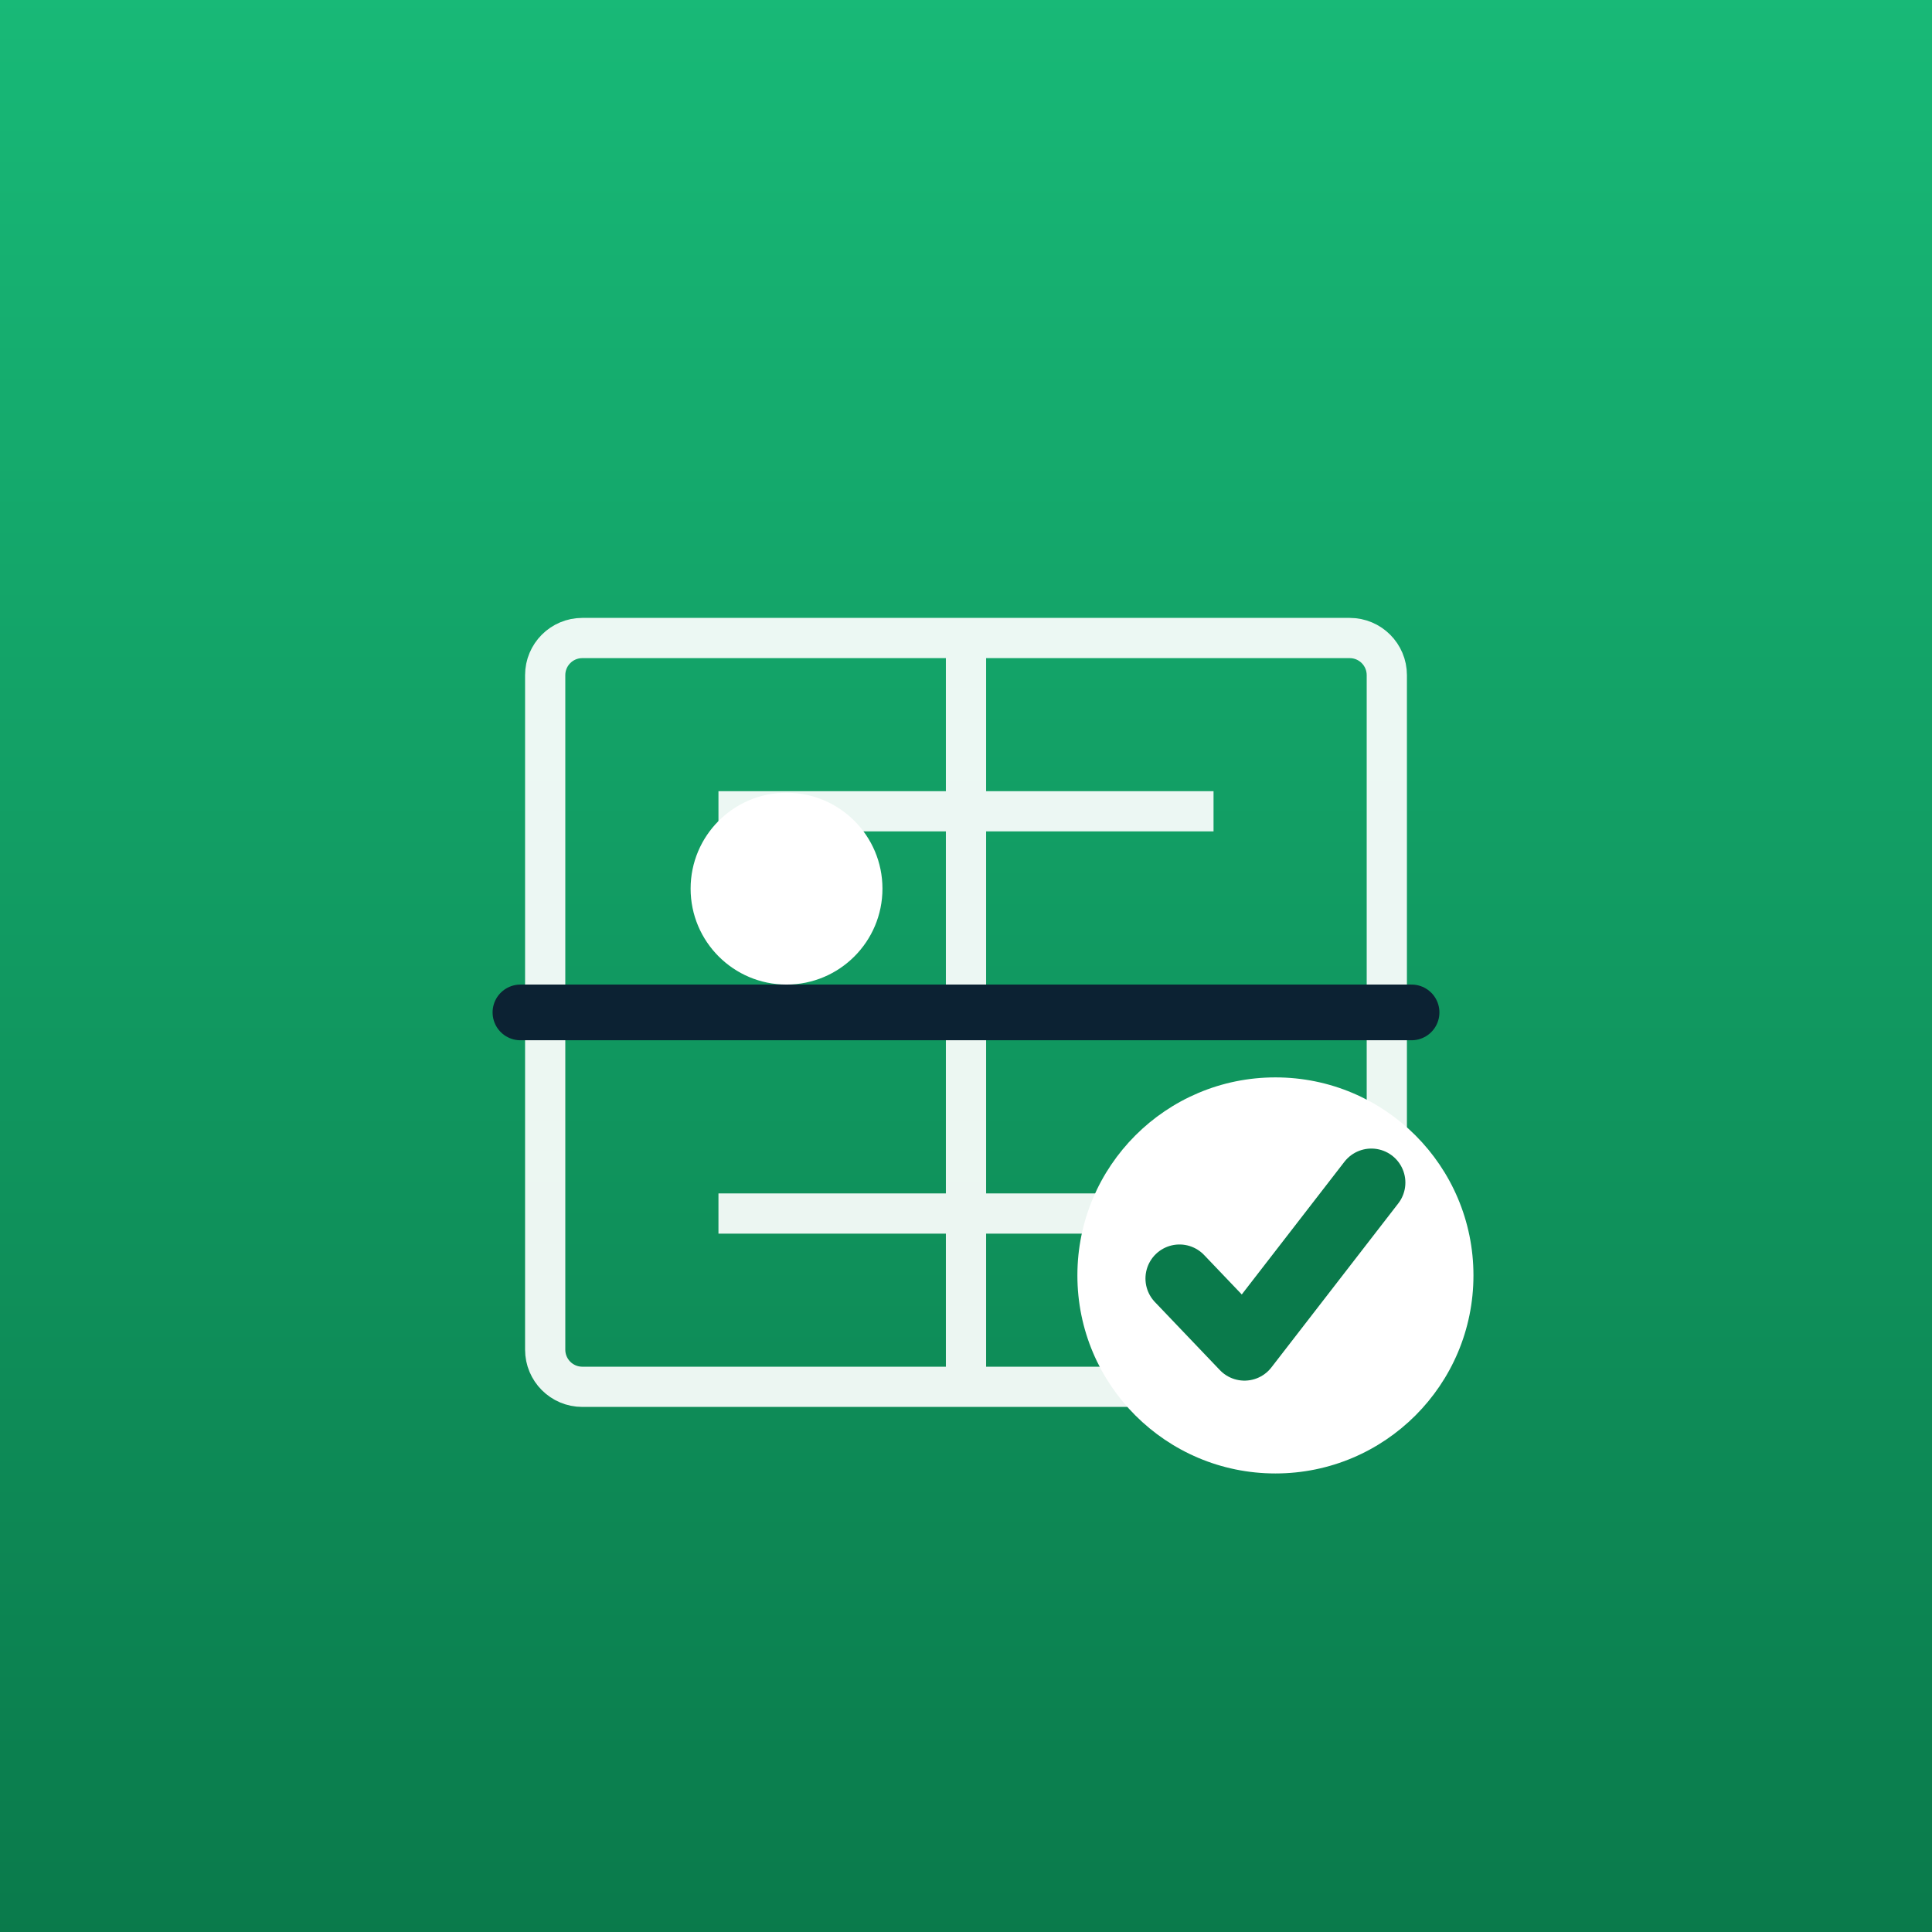
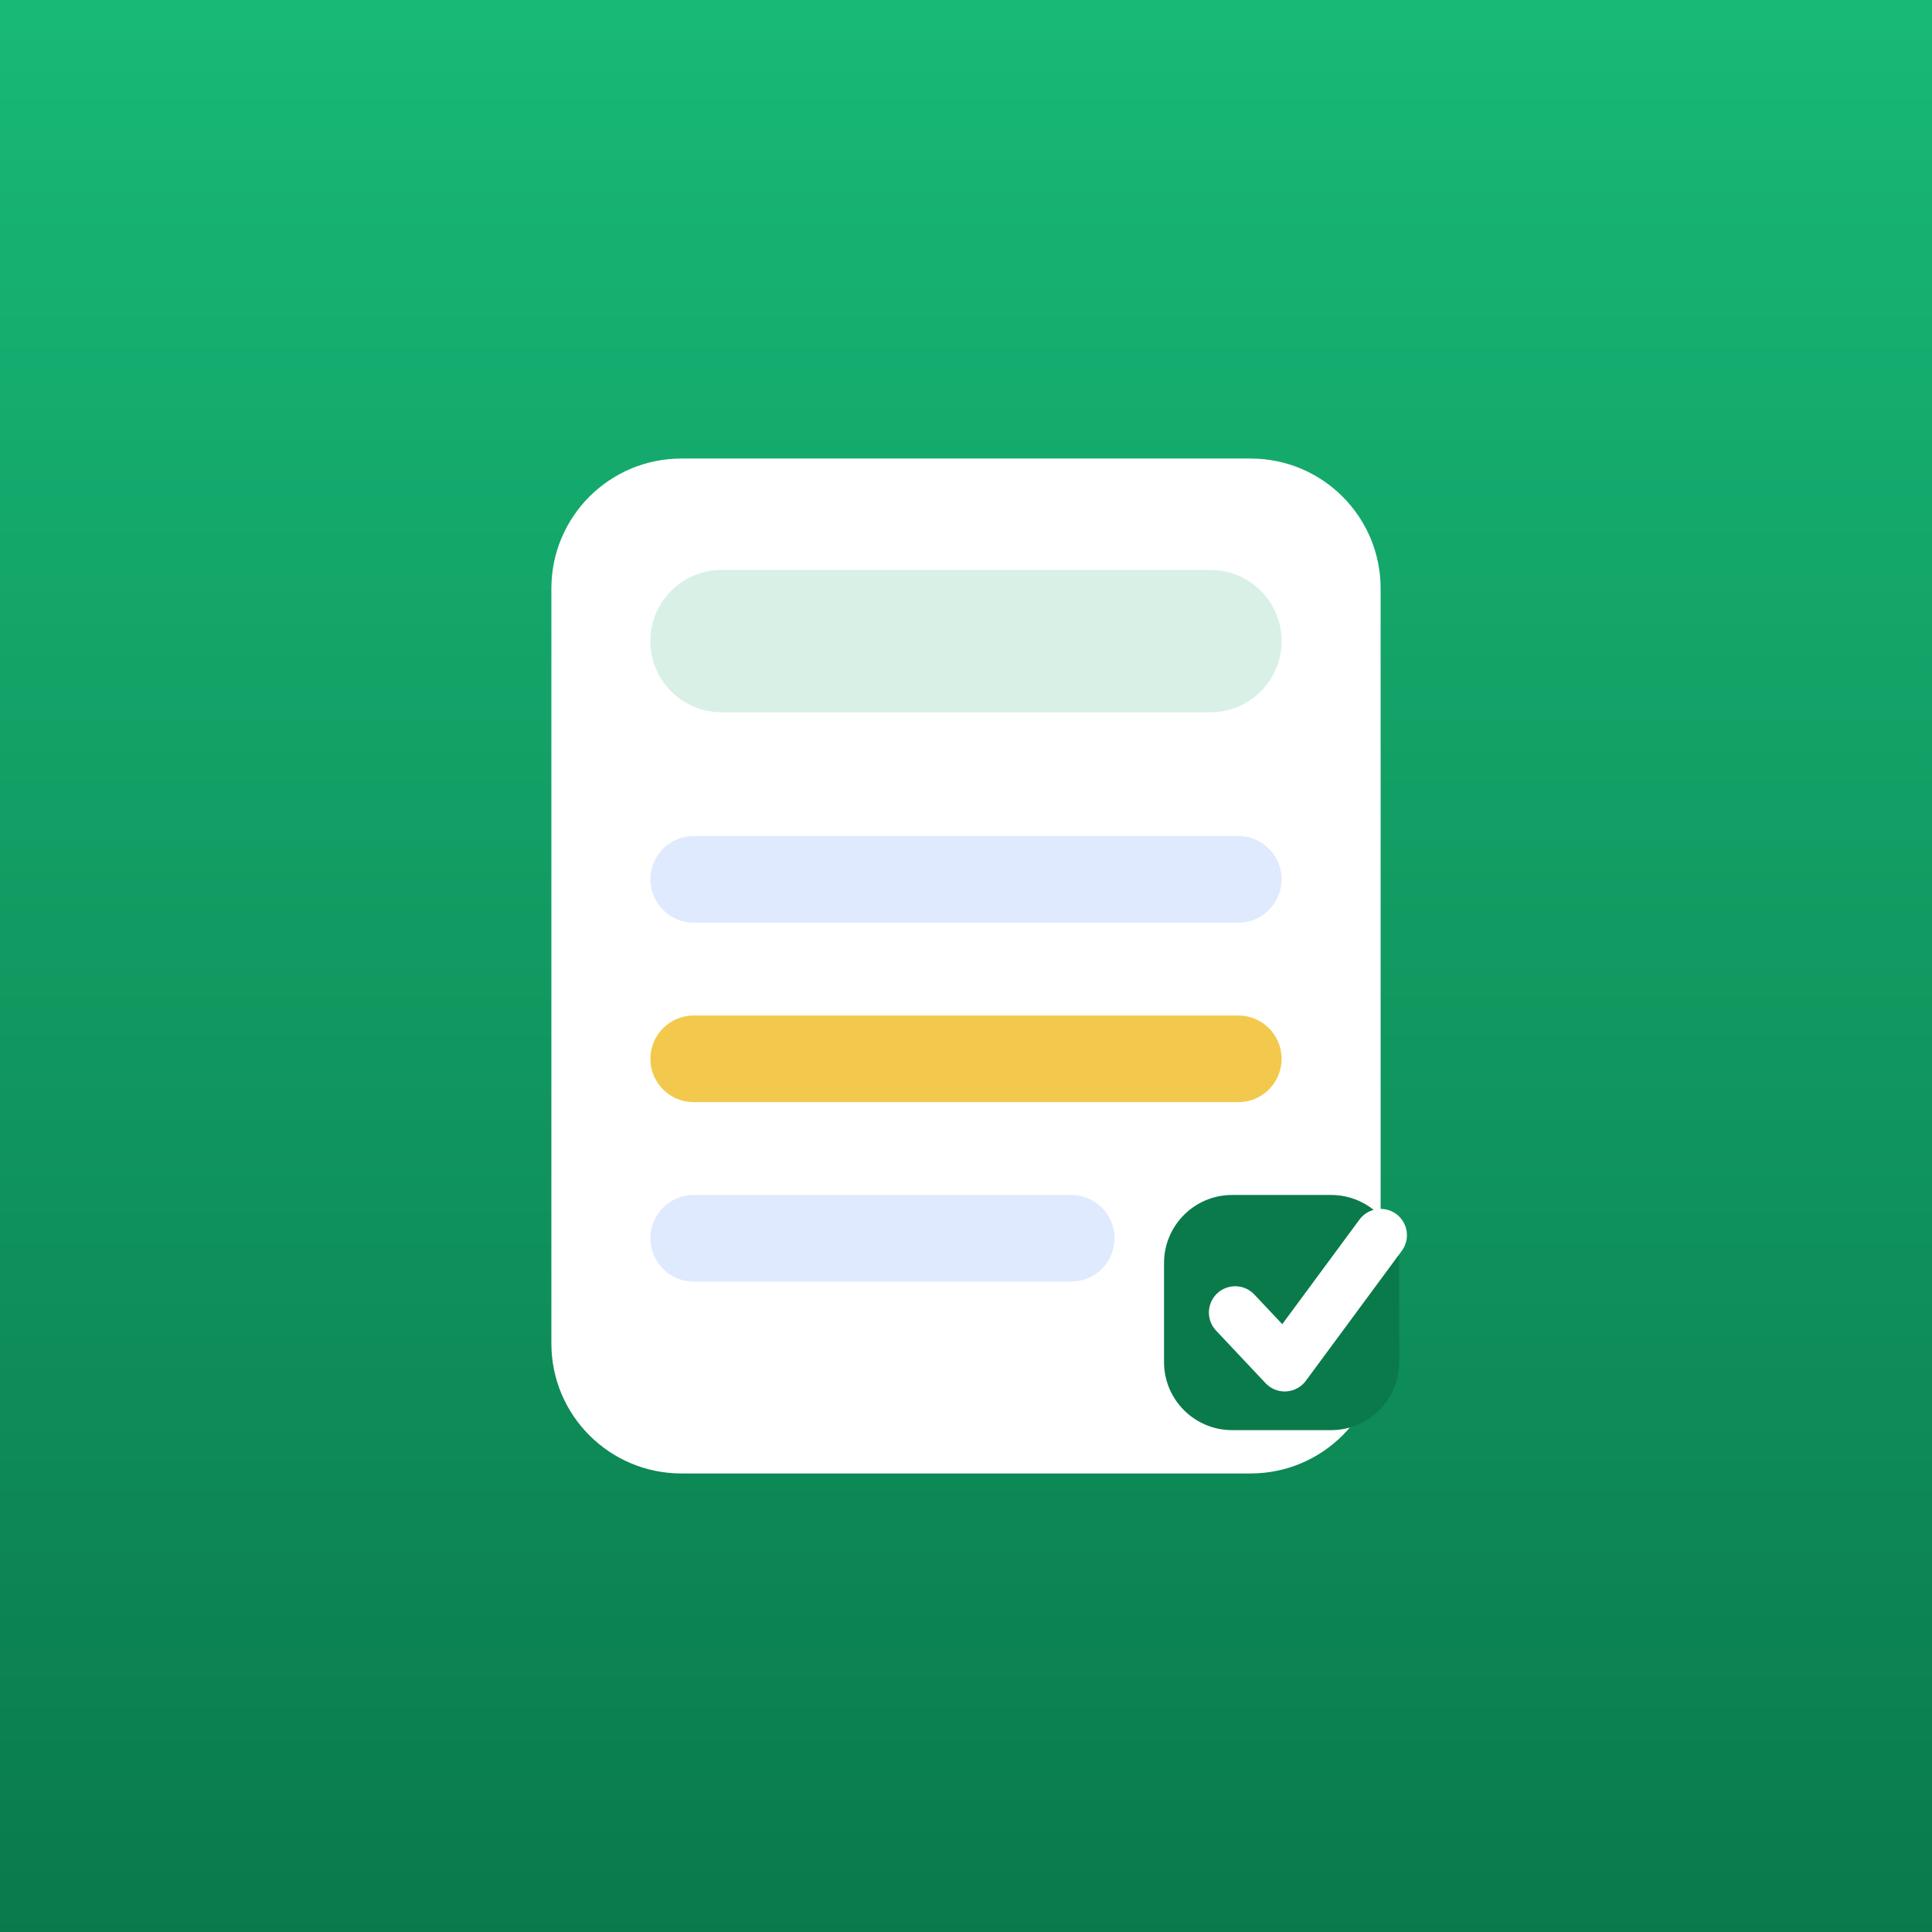
<svg xmlns="http://www.w3.org/2000/svg" viewBox="0 0 512 512" role="img" aria-label="ソフテニルールドリル">
  <defs>
    <linearGradient id="bgm" x1="0" y1="0" x2="0" y2="1">
      <stop offset="0" stop-color="#18b977" />
      <stop offset="1" stop-color="#0a7a4b" />
    </linearGradient>
  </defs>
  <rect width="512" height="512" fill="url(#bgm)" />
  <g transform="translate(256 256) scale(0.82) translate(-256 -256)">
-     <g fill="none" stroke="#ffffff" stroke-width="13" stroke-linejoin="round" opacity="0.92">
-       <rect x="120" y="150" width="272" height="242" rx="12" />
-       <line x1="256" y1="150" x2="256" y2="392" />
-       <line x1="176" y1="206" x2="336" y2="206" />
-       <line x1="176" y1="336" x2="336" y2="336" />
-     </g>
-     <line x1="112" y1="271" x2="400" y2="271" stroke="#0c2233" stroke-width="18" stroke-linecap="round" />
-     <circle cx="198" cy="231" r="31" fill="#ffffff" />
-     <circle cx="356" cy="356" r="64" fill="#ffffff" />
-     <path d="M325 357 l21 22 41 -53" fill="none" stroke="#0a7a4b" stroke-width="22" stroke-linecap="round" stroke-linejoin="round" />
+     <rect x="122" y="92" width="268" height="328" rx="42" fill="#ffffff" />
+     <rect x="154" y="128" width="204" height="46" rx="23" fill="#d9f0e6" />
+     <rect x="154" y="214" width="204" height="28" rx="14" fill="#dfeaff" />
+     <rect x="154" y="272" width="204" height="28" rx="14" fill="#f2c94c" />
+     <rect x="154" y="330" width="150" height="28" rx="14" fill="#dfeaff" />
+     <rect x="320" y="330" width="76" height="76" rx="22" fill="#0a7a4b" />
+     <path d="M343 368 l16 17 31 -42" fill="none" stroke="#ffffff" stroke-width="17" stroke-linecap="round" stroke-linejoin="round" />
  </g>
</svg>
